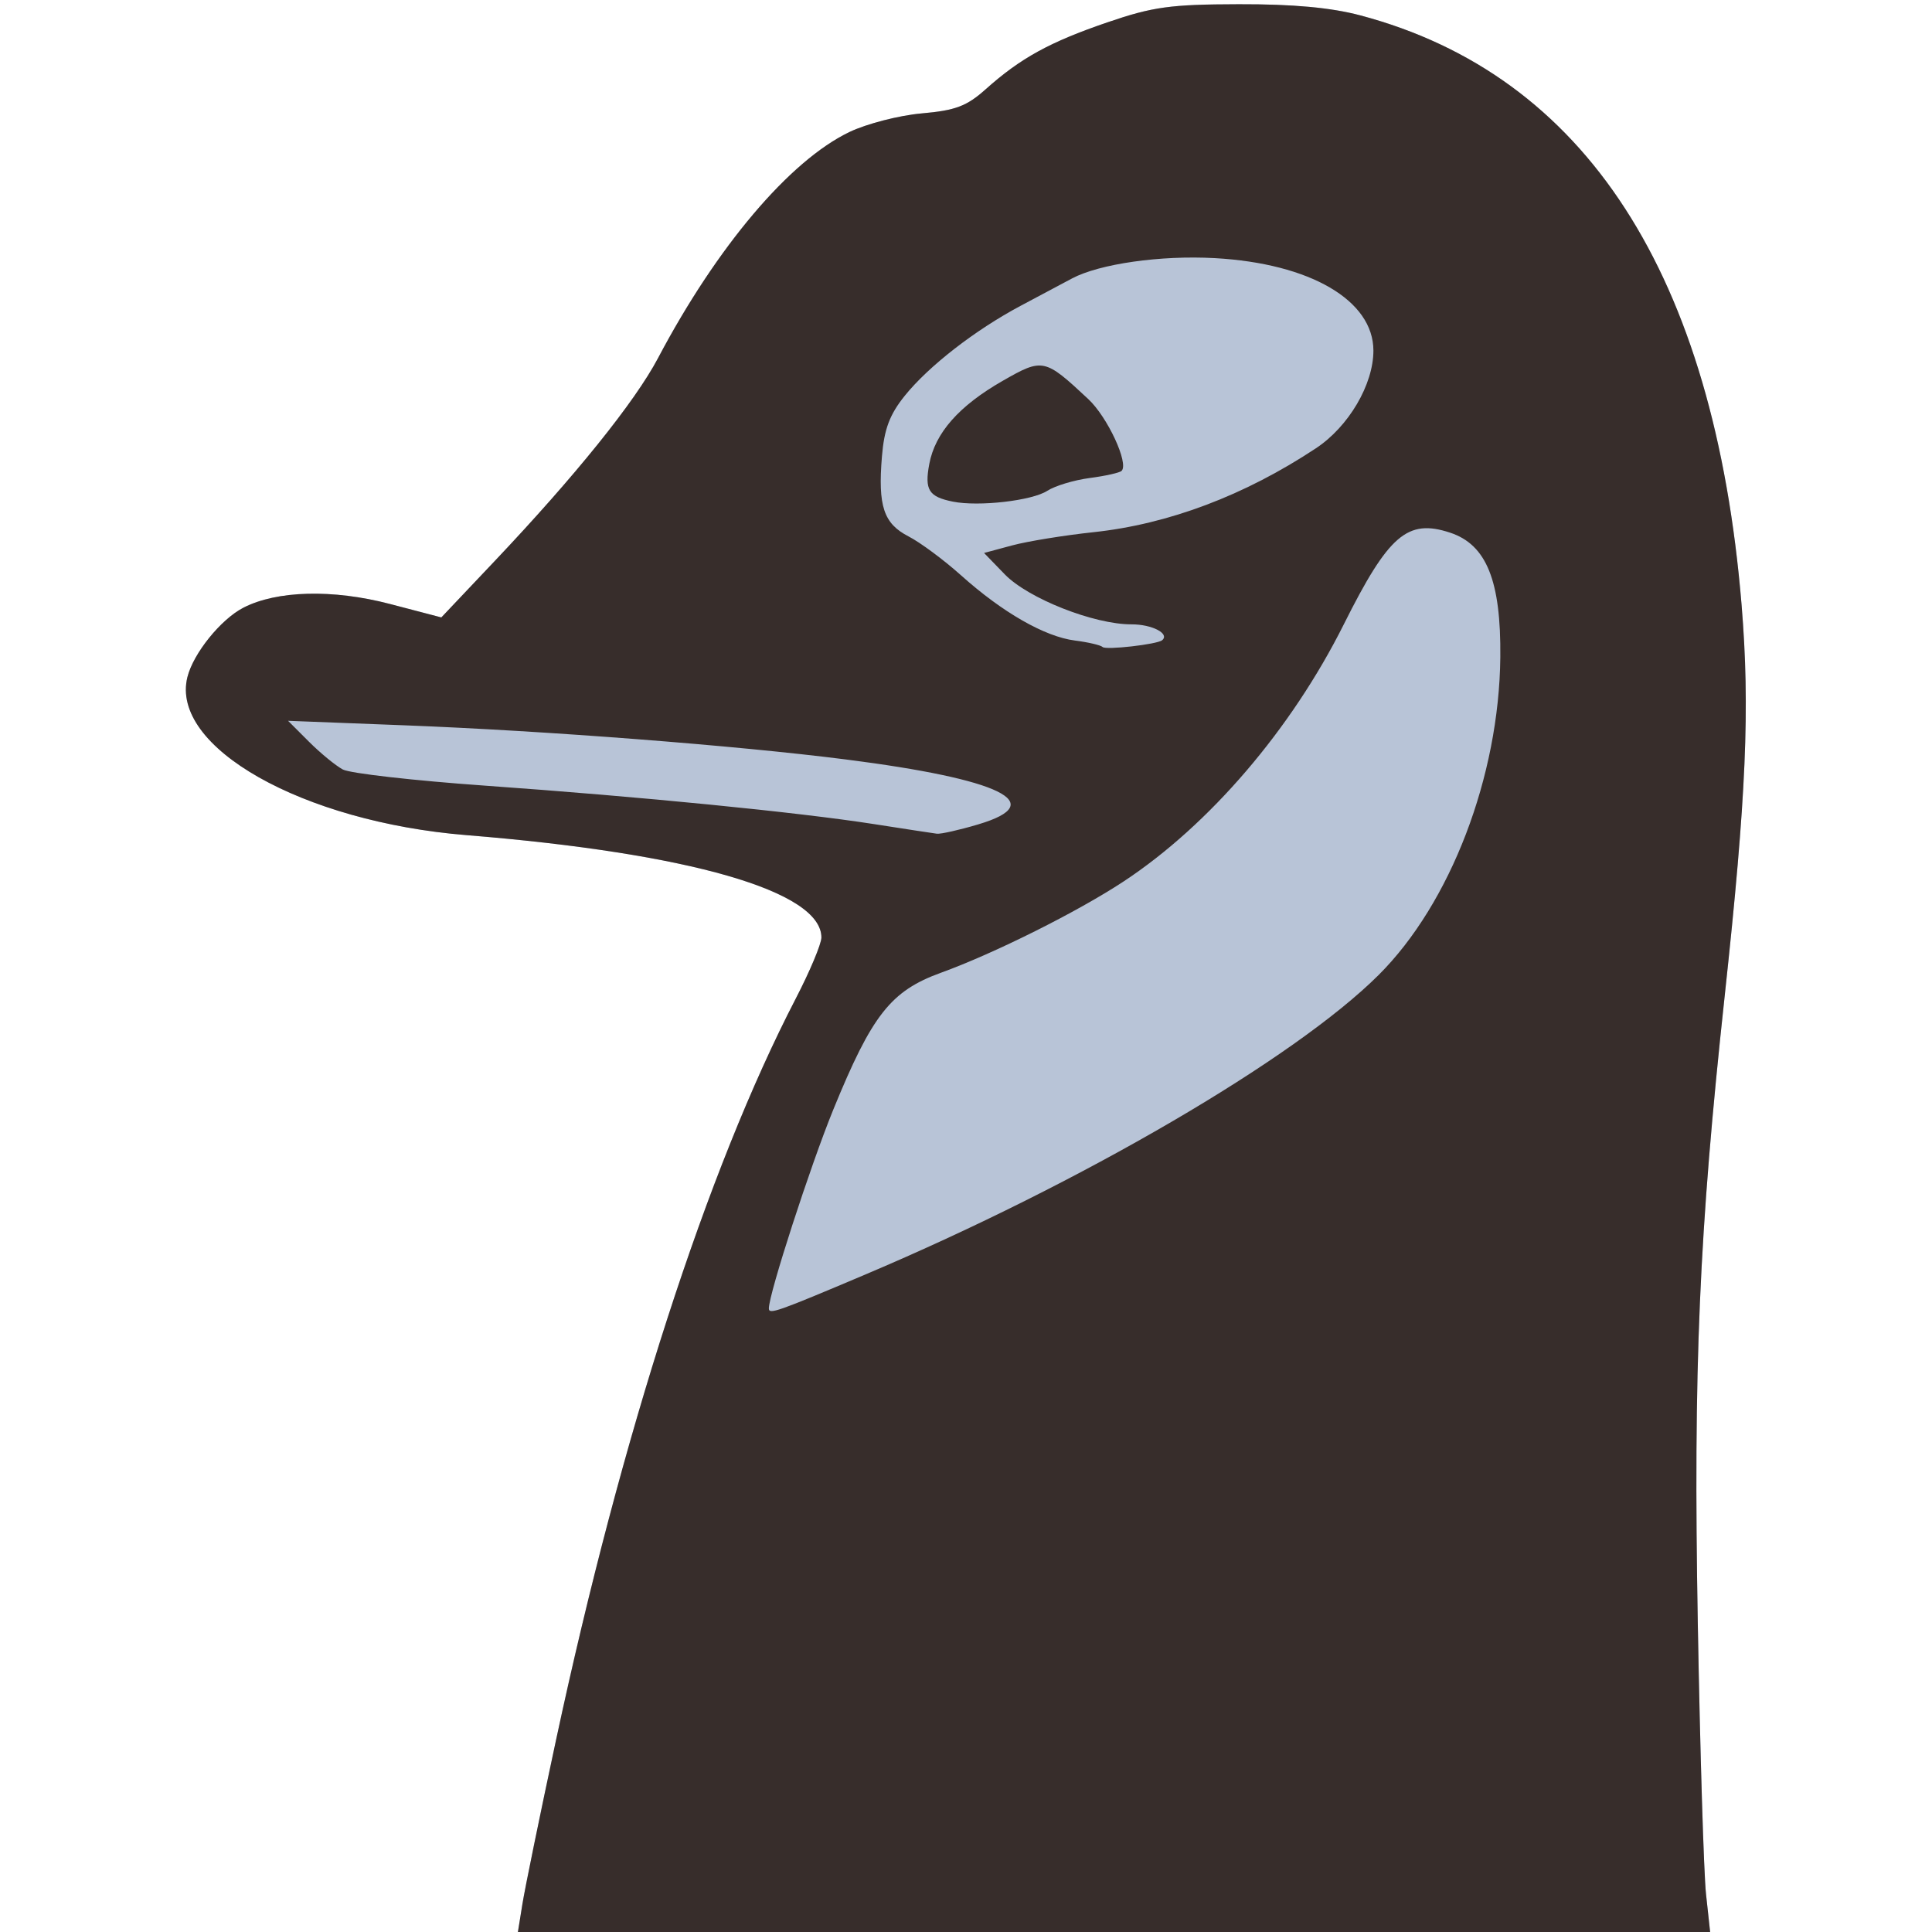
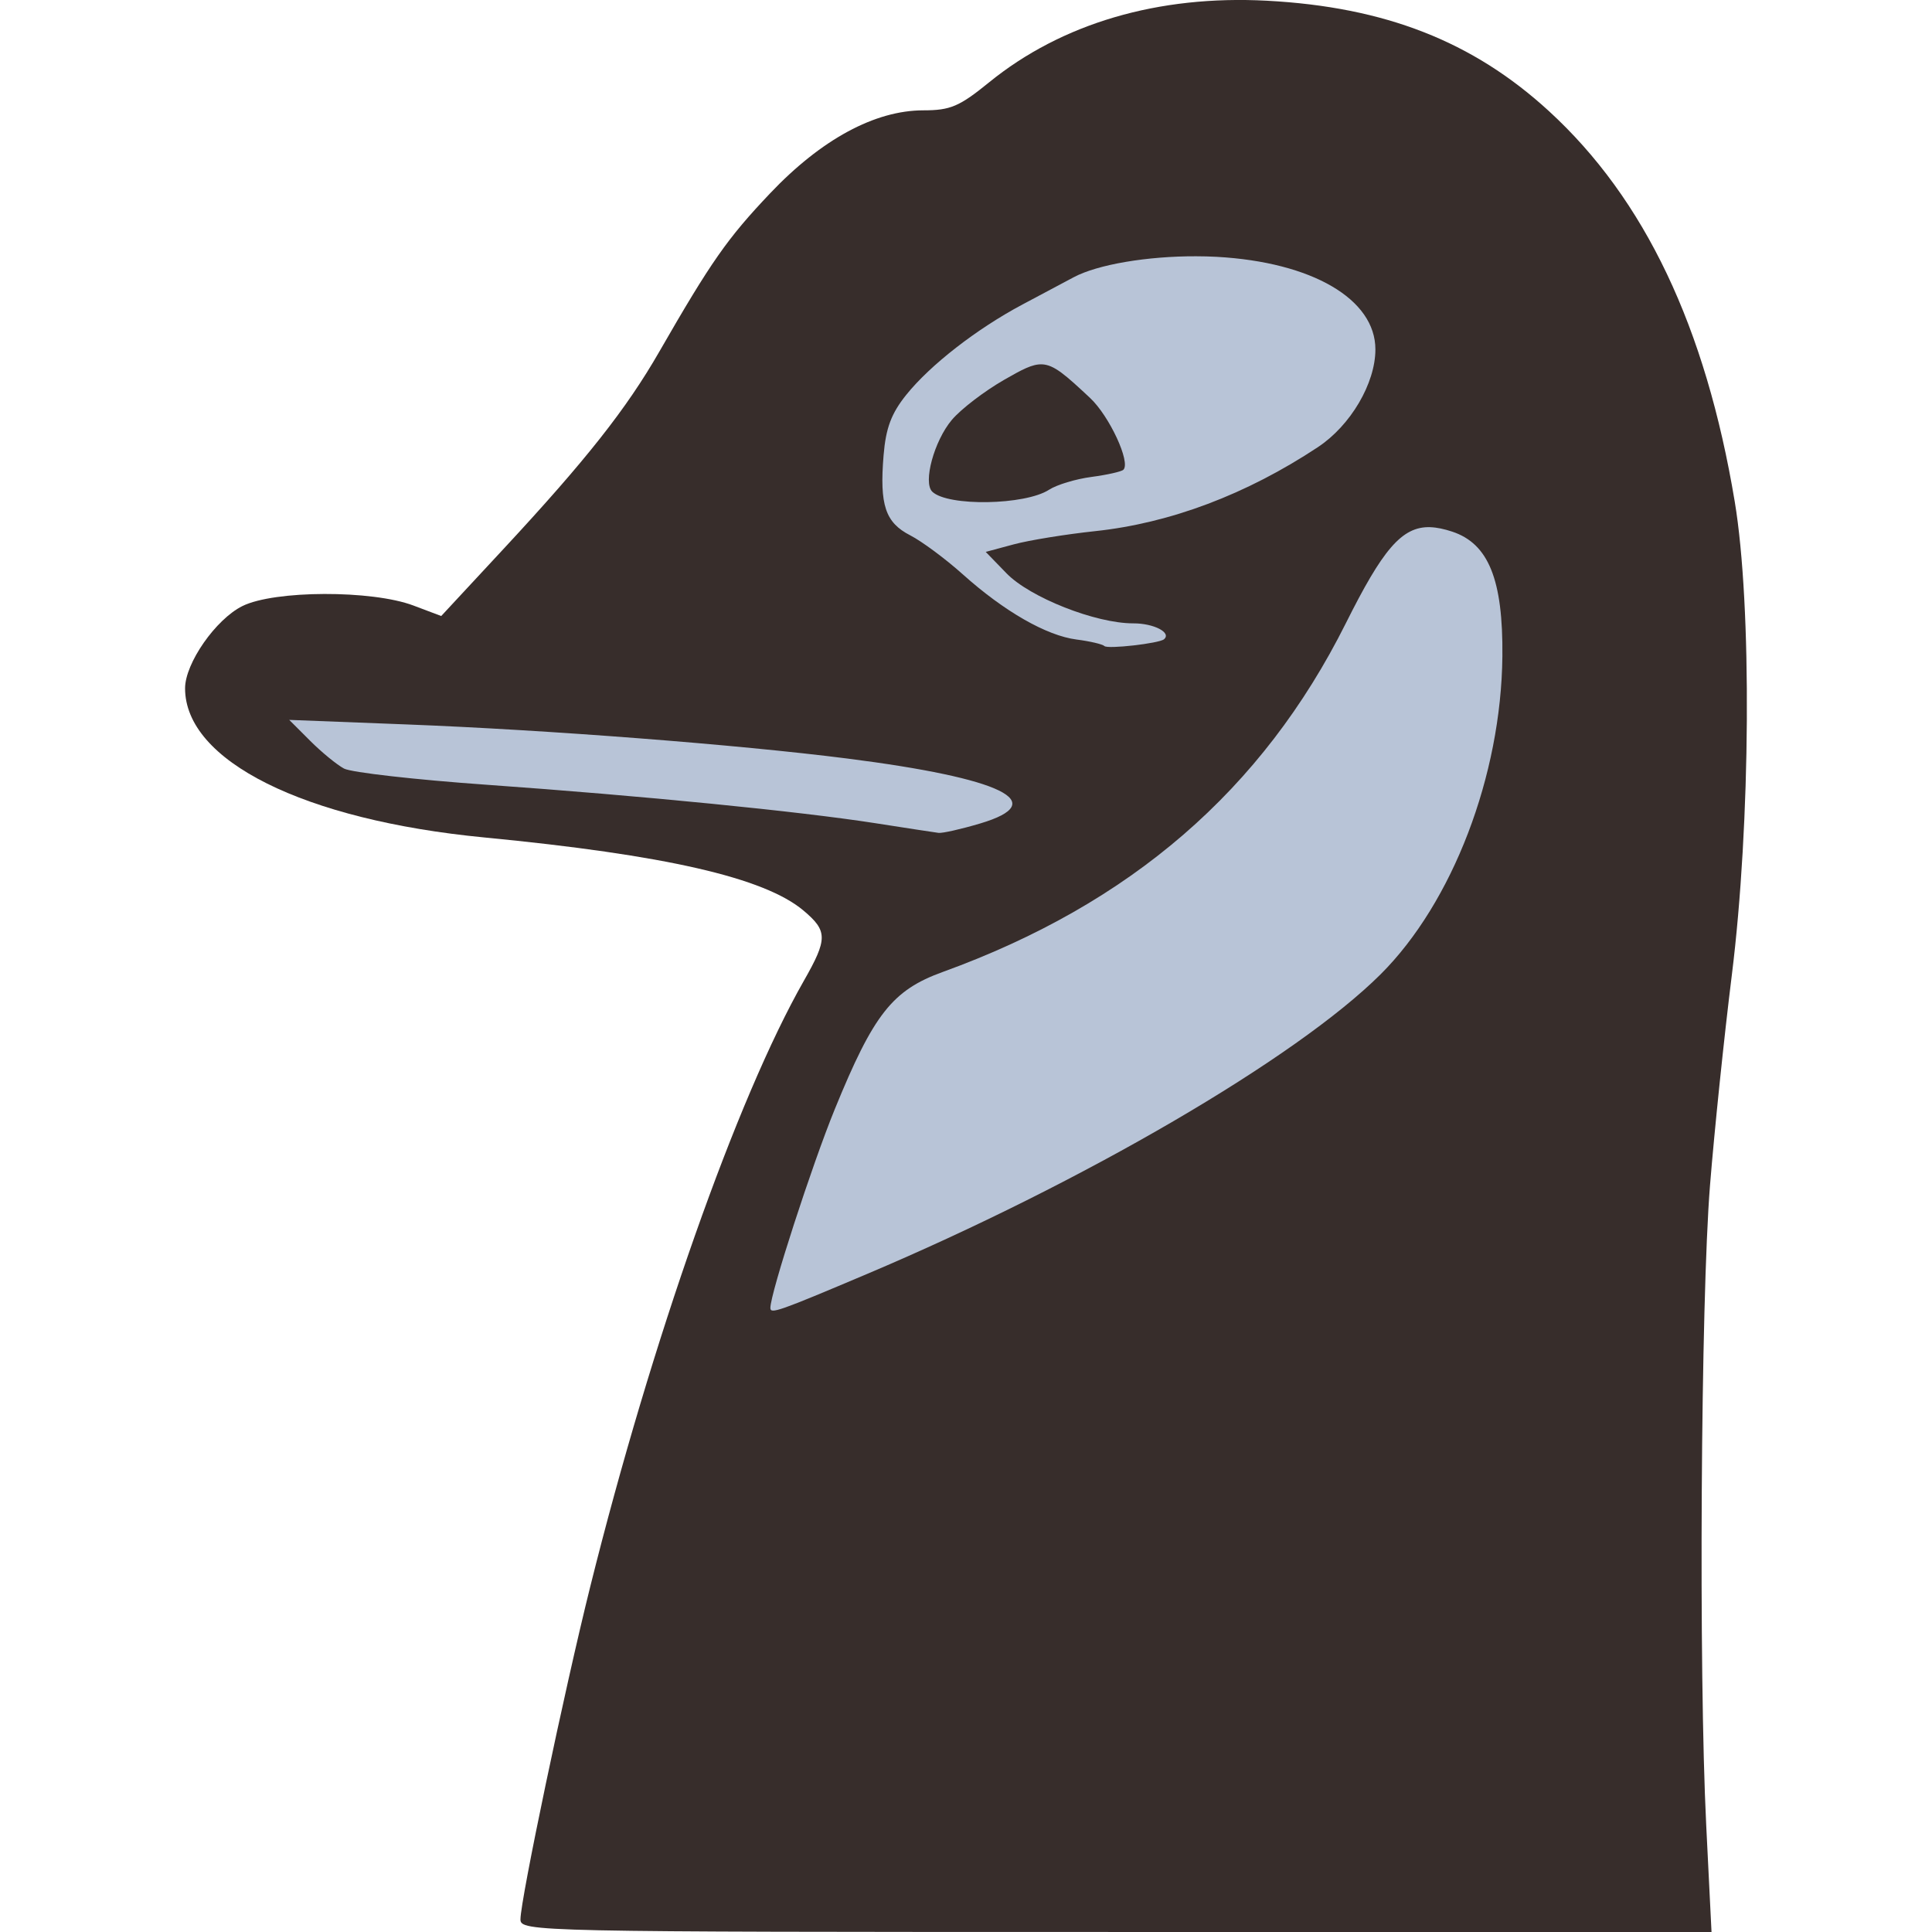
- <svg xmlns="http://www.w3.org/2000/svg" width="94.08" height="94.08" version="1.1" viewBox="0 0 94.08 94.08">
-   <path d="m25.439 92.72c0.119-0.748 0.855-4.34 1.636-7.982 3.192-14.884 7.365-27.791 11.675-36.11 0.687-1.326 1.249-2.665 1.249-2.975 0-2.254-6.415-4.105-17.28-4.985-8.004-0.649-14.441-4.293-13.593-7.696 0.287-1.152 1.622-2.809 2.721-3.377 1.629-0.842 4.357-0.913 7.138-0.185l2.506 0.656 2.59-2.736c3.937-4.159 6.838-7.762 7.962-9.891 2.869-5.431 6.41-9.613 9.32-11.01 0.839-0.402 2.422-0.81 3.52-0.907 1.645-0.144 2.192-0.35 3.115-1.175 1.704-1.521 3.114-2.296 5.92-3.256 2.221-0.76 3.068-0.877 6.4-0.885 2.645-0.007 4.487 0.162 5.92 0.542 10.962 2.909 17.239 12.612 18.569 28.703 0.415 5.027 0.23 9.328-0.82 19.028-1.252 11.571-1.532 18.098-1.312 30.56 0.111 6.248 0.291 12.188 0.401 13.2l0.2 1.84h-58.056z" fill="#b8c4d7" />
-   <path d="m25.439 92.72c0.119-0.748 0.855-4.34 1.636-7.982 3.192-14.884 7.365-27.791 11.675-36.11 0.687-1.326 1.249-2.665 1.249-2.975 0-2.254-6.415-4.105-17.28-4.985-8.004-0.649-14.441-4.293-13.593-7.696 0.287-1.152 1.622-2.809 2.721-3.377 1.629-0.842 4.357-0.913 7.138-0.185l2.506 0.656 2.59-2.736c3.937-4.159 6.838-7.762 7.962-9.891 2.869-5.431 6.41-9.613 9.32-11.01 0.839-0.402 2.422-0.81 3.52-0.907 1.645-0.144 2.192-0.35 3.115-1.175 1.704-1.521 3.114-2.296 5.92-3.256 2.221-0.76 3.068-0.877 6.4-0.885 2.645-0.007 4.487 0.162 5.92 0.542 10.962 2.909 17.239 12.612 18.569 28.703 0.415 5.027 0.23 9.328-0.82 19.028-1.252 11.571-1.532 18.098-1.312 30.56 0.111 6.248 0.291 12.188 0.401 13.2l0.2 1.84h-58.056zm16.699-30.657c10.525-4.455 20.906-10.512 24.994-14.584 3.502-3.489 5.87-9.673 5.927-15.479 0.036-3.721-0.672-5.477-2.446-6.062-2.076-0.685-2.995 0.107-5.174 4.462-2.557 5.111-6.544 9.767-10.72 12.52-2.242 1.478-6.302 3.507-8.898 4.448-2.443 0.885-3.358 2.049-5.244 6.667-1.116 2.733-3.137 8.967-3.137 9.679 0 0.31 0.388 0.173 4.699-1.651zm5.503-21.921c3.487-1.036 1.108-2.198-6.471-3.162-5.327-0.678-14.581-1.394-21.437-1.659l-5.706-0.221 1.015 1.015c0.558 0.558 1.302 1.168 1.652 1.356 0.351 0.188 3.47 0.542 6.931 0.787 7.576 0.537 15.231 1.294 18.934 1.872 1.496 0.234 2.874 0.444 3.062 0.468 0.188 0.024 1.097-0.181 2.02-0.455zm8.95-8.965c0.383-0.322-0.492-0.776-1.491-0.774-1.828 5e-3 -5.033-1.26-6.173-2.436l-1.008-1.04 1.365-0.367c0.75-0.202 2.533-0.492 3.96-0.644 3.652-0.389 7.363-1.788 10.838-4.088 1.591-1.053 2.797-3.103 2.797-4.753 0-2.45-3.083-4.248-7.722-4.505-2.641-0.147-5.617 0.277-6.958 0.991-0.462 0.246-1.583 0.843-2.491 1.326-2.231 1.188-4.489 2.941-5.654 4.39-0.731 0.91-0.997 1.616-1.107 2.945-0.201 2.425 0.081 3.274 1.296 3.899 0.569 0.293 1.72 1.146 2.558 1.897 2.013 1.804 4.074 2.985 5.537 3.172 0.654 0.084 1.264 0.226 1.354 0.317 0.156 0.156 2.659-0.129 2.898-0.33zm-10.192-6.75c-1.175-0.236-1.384-0.571-1.147-1.833 0.284-1.514 1.448-2.832 3.575-4.049 1.954-1.118 2.04-1.1 4.168 0.889 0.938 0.876 1.985 3.133 1.622 3.495-0.091 0.091-0.789 0.248-1.552 0.348s-1.692 0.381-2.066 0.623c-0.745 0.483-3.339 0.78-4.601 0.527z" fill="#372d2b" />
+ <svg xmlns="http://www.w3.org/2000/svg" width="94.009" height="94.009" version="1.1" viewBox="0 0 94.009 94.009">
+   <g transform="translate(0 -.071217)">
+     <g transform="translate(9.0055)">
+       <path d="m16.32 93.461c0-0.946 2.14-11.149 3.394-16.181 2.988-11.99 7.145-23.782 10.392-29.479 1.167-2.047 1.165-2.43-0.015-3.423-1.904-1.603-6.732-2.708-15.531-3.557-8.777-0.847-14.56-3.729-14.56-7.257 0-1.218 1.491-3.358 2.789-4.002 1.556-0.773 6.304-0.788 8.323-0.026l1.352 0.51 3.03-3.263c4.014-4.323 5.975-6.806 7.579-9.596 2.521-4.385 3.313-5.516 5.395-7.71 2.491-2.625 5.099-4.036 7.456-4.037 1.318-2.182e-4 1.752-0.185 3.2-1.363 3.53-2.87 8.234-4.252 13.515-3.971 5.747 0.306 10.02 1.977 13.72 5.367 4.664 4.274 7.632 10.509 9.046 19.006 0.842 5.058 0.776 15.675-0.142 23.04-0.373 2.992-0.851 7.6-1.062 10.24-0.449 5.61-0.556 23.63-0.184 31.12l0.258 5.2h-28.978c-28.434 0-28.978-0.012-28.978-0.619z" fill="#372d2b" />
+       <path d="m49.195 12.541c-2.357-0.007-4.782 0.395-5.955 1.02-0.462 0.246-1.584 0.843-2.492 1.326-2.231 1.188-4.487 2.942-5.652 4.391-0.731 0.91-0.997 1.616-1.107 2.945-0.201 2.425 0.082 3.274 1.297 3.898 0.569 0.293 1.719 1.146 2.557 1.897 2.013 1.804 4.074 2.985 5.537 3.172 0.654 0.084 1.265 0.228 1.355 0.318 0.156 0.156 2.659-0.129 2.898-0.33 0.383-0.322-0.494-0.778-1.492-0.775-1.828 5e-3 -5.031-1.259-6.172-2.436l-1.01-1.041 1.365-0.367c0.75-0.202 2.533-0.491 3.961-0.643 3.652-0.389 7.363-1.788 10.838-4.088 1.591-1.053 2.797-3.104 2.797-4.754 0-2.45-3.083-4.248-7.723-4.506-0.33-0.018-0.665-0.026-1.002-0.027zm-7.508 5.258c0.601 0.02 1.151 0.516 2.348 1.635 0.938 0.876 1.986 3.131 1.623 3.494-0.091 0.091-0.79 0.249-1.553 0.35-0.763 0.1-1.691 0.381-2.064 0.623-1.168 0.757-4.927 0.82-5.682 0.096-0.462-0.443 0.089-2.47 0.949-3.492 0.442-0.526 1.594-1.407 2.559-1.959 0.855-0.489 1.353-0.762 1.82-0.746zm18.904 7.924c-1.403-0.047-2.341 1.139-4.111 4.678-4.056 8.108-10.467 13.651-19.619 16.967-2.443 0.885-3.358 2.049-5.244 6.668-1.116 2.733-3.137 8.966-3.137 9.678 0 0.31 0.387 0.174 4.697-1.65 10.525-4.455 20.908-10.512 24.996-14.584 3.502-3.489 5.869-9.673 5.926-15.479 0.036-3.721-0.672-5.477-2.445-6.062-0.389-0.128-0.739-0.204-1.062-0.215zm-55.523 9.377 1.014 1.014c0.558 0.558 1.302 1.168 1.652 1.355 0.351 0.188 3.47 0.542 6.932 0.787 7.576 0.537 15.231 1.295 18.934 1.873 1.496 0.234 2.874 0.445 3.062 0.469 0.188 0.024 1.097-0.181 2.019-0.455 3.487-1.036 1.109-2.2-6.471-3.164-5.327-0.678-14.582-1.393-21.438-1.658z" fill="#b8c4d7" />
+     </g>
+   </g>
</svg>
